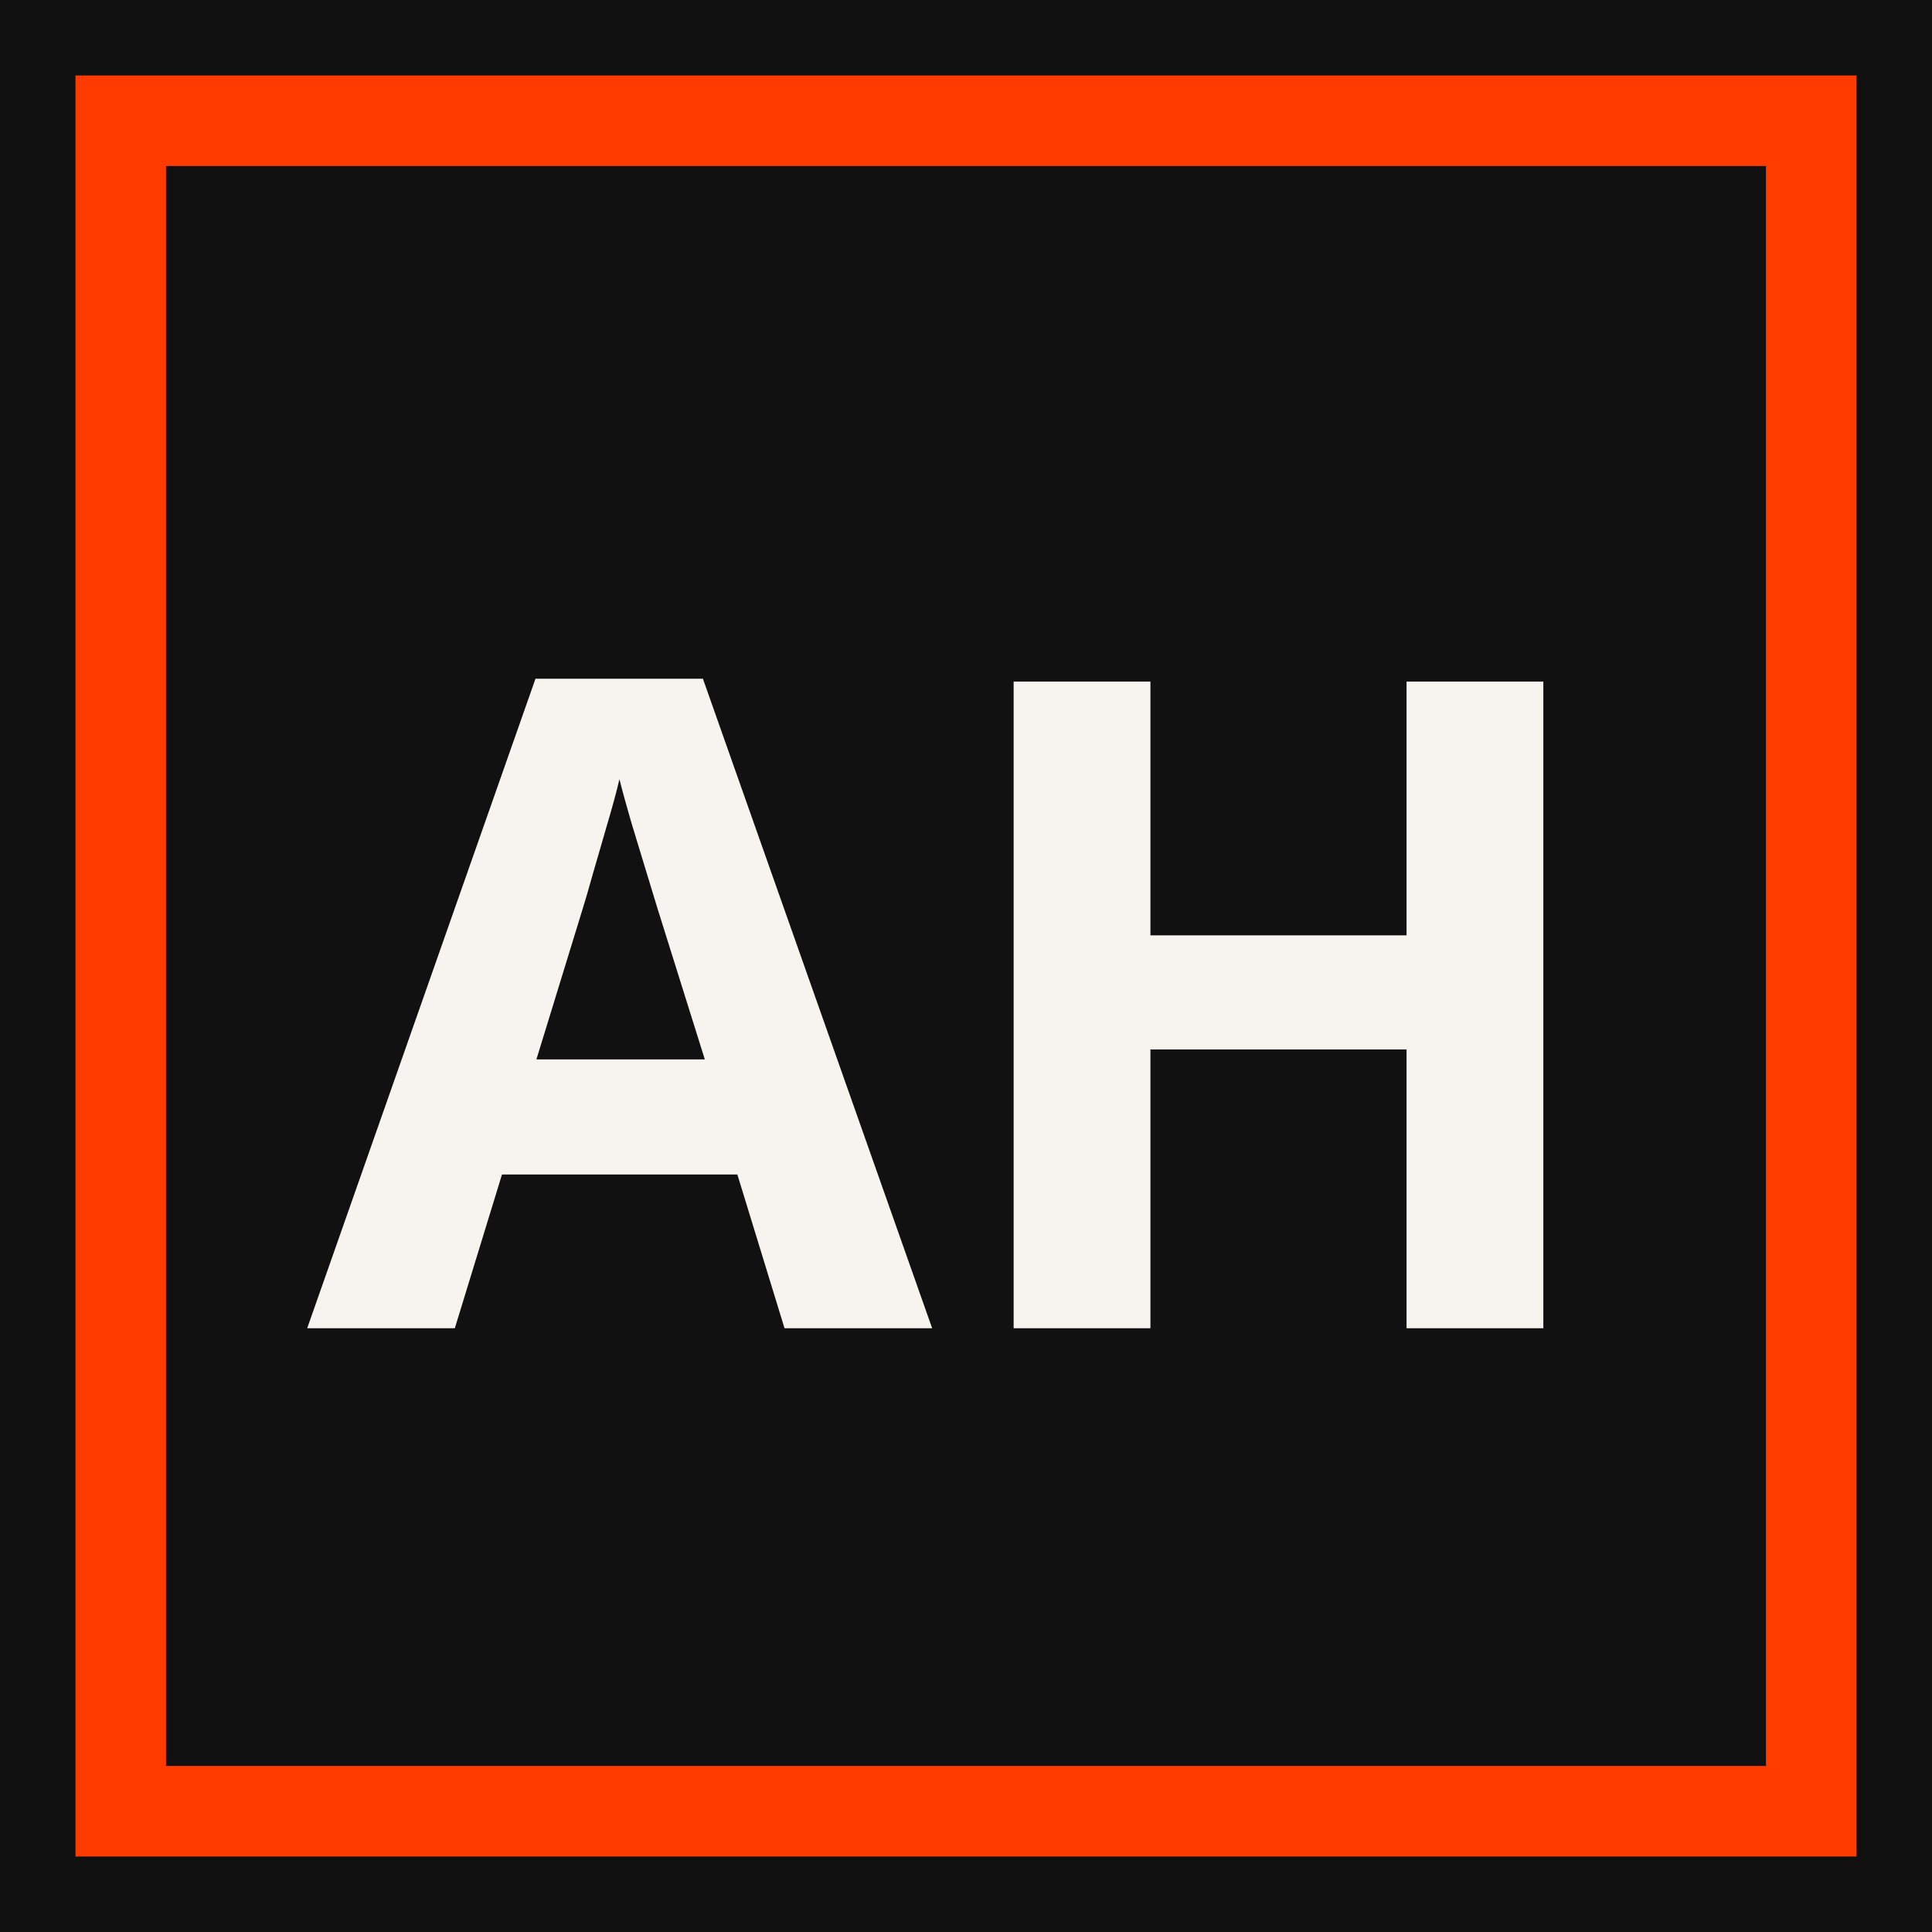
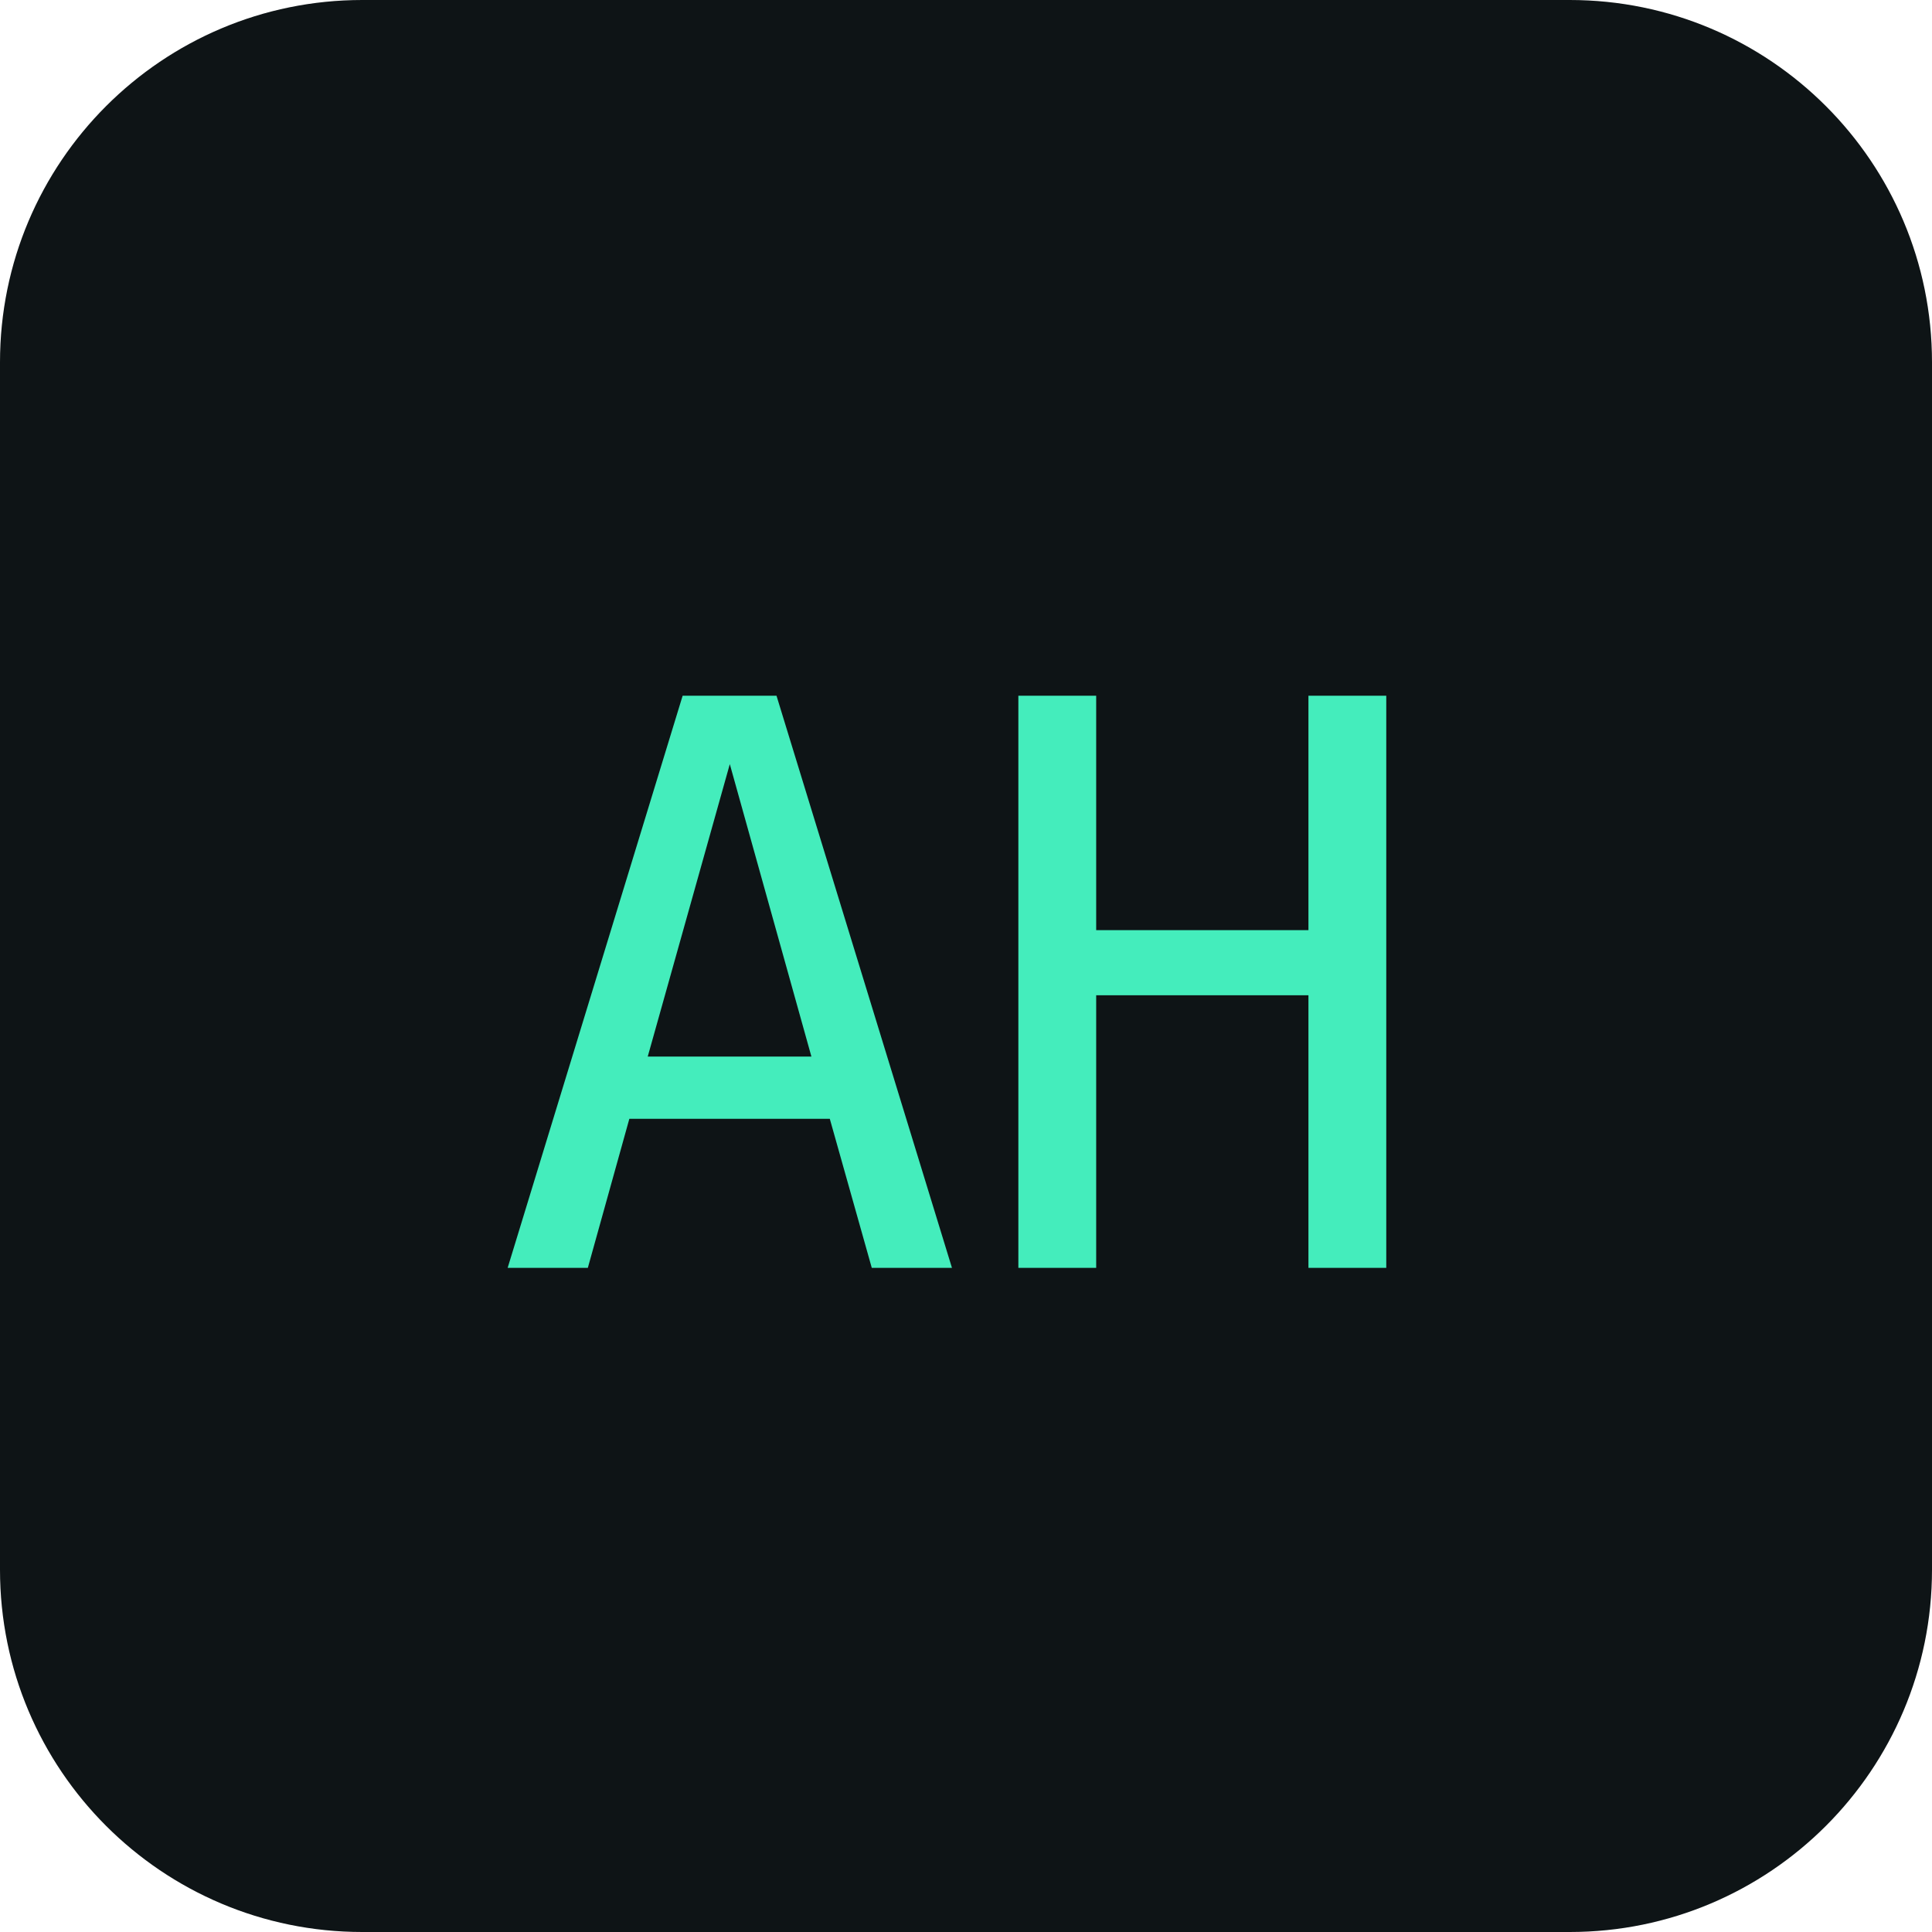
<svg xmlns="http://www.w3.org/2000/svg" viewBox="0 0 64 64" width="64" height="64">
-   <rect width="64" height="64" fill="#111111" />
-   <rect x="4" y="4" width="56" height="56" fill="none" stroke="#ff3b00" stroke-width="3" />
-   <text x="32" y="44" text-anchor="middle" font-family="'Archivo Black', sans-serif" font-size="30" font-weight="900" fill="#f5f4ef">AH</text>
+   <rect width="64" height="64" rx="12" fill="#0e1416" />
+   <text x="32" y="42" text-anchor="middle" font-family="'DM Mono', ui-monospace, monospace" font-size="26" font-weight="500" fill="#44edbc">AH</text>
</svg>
